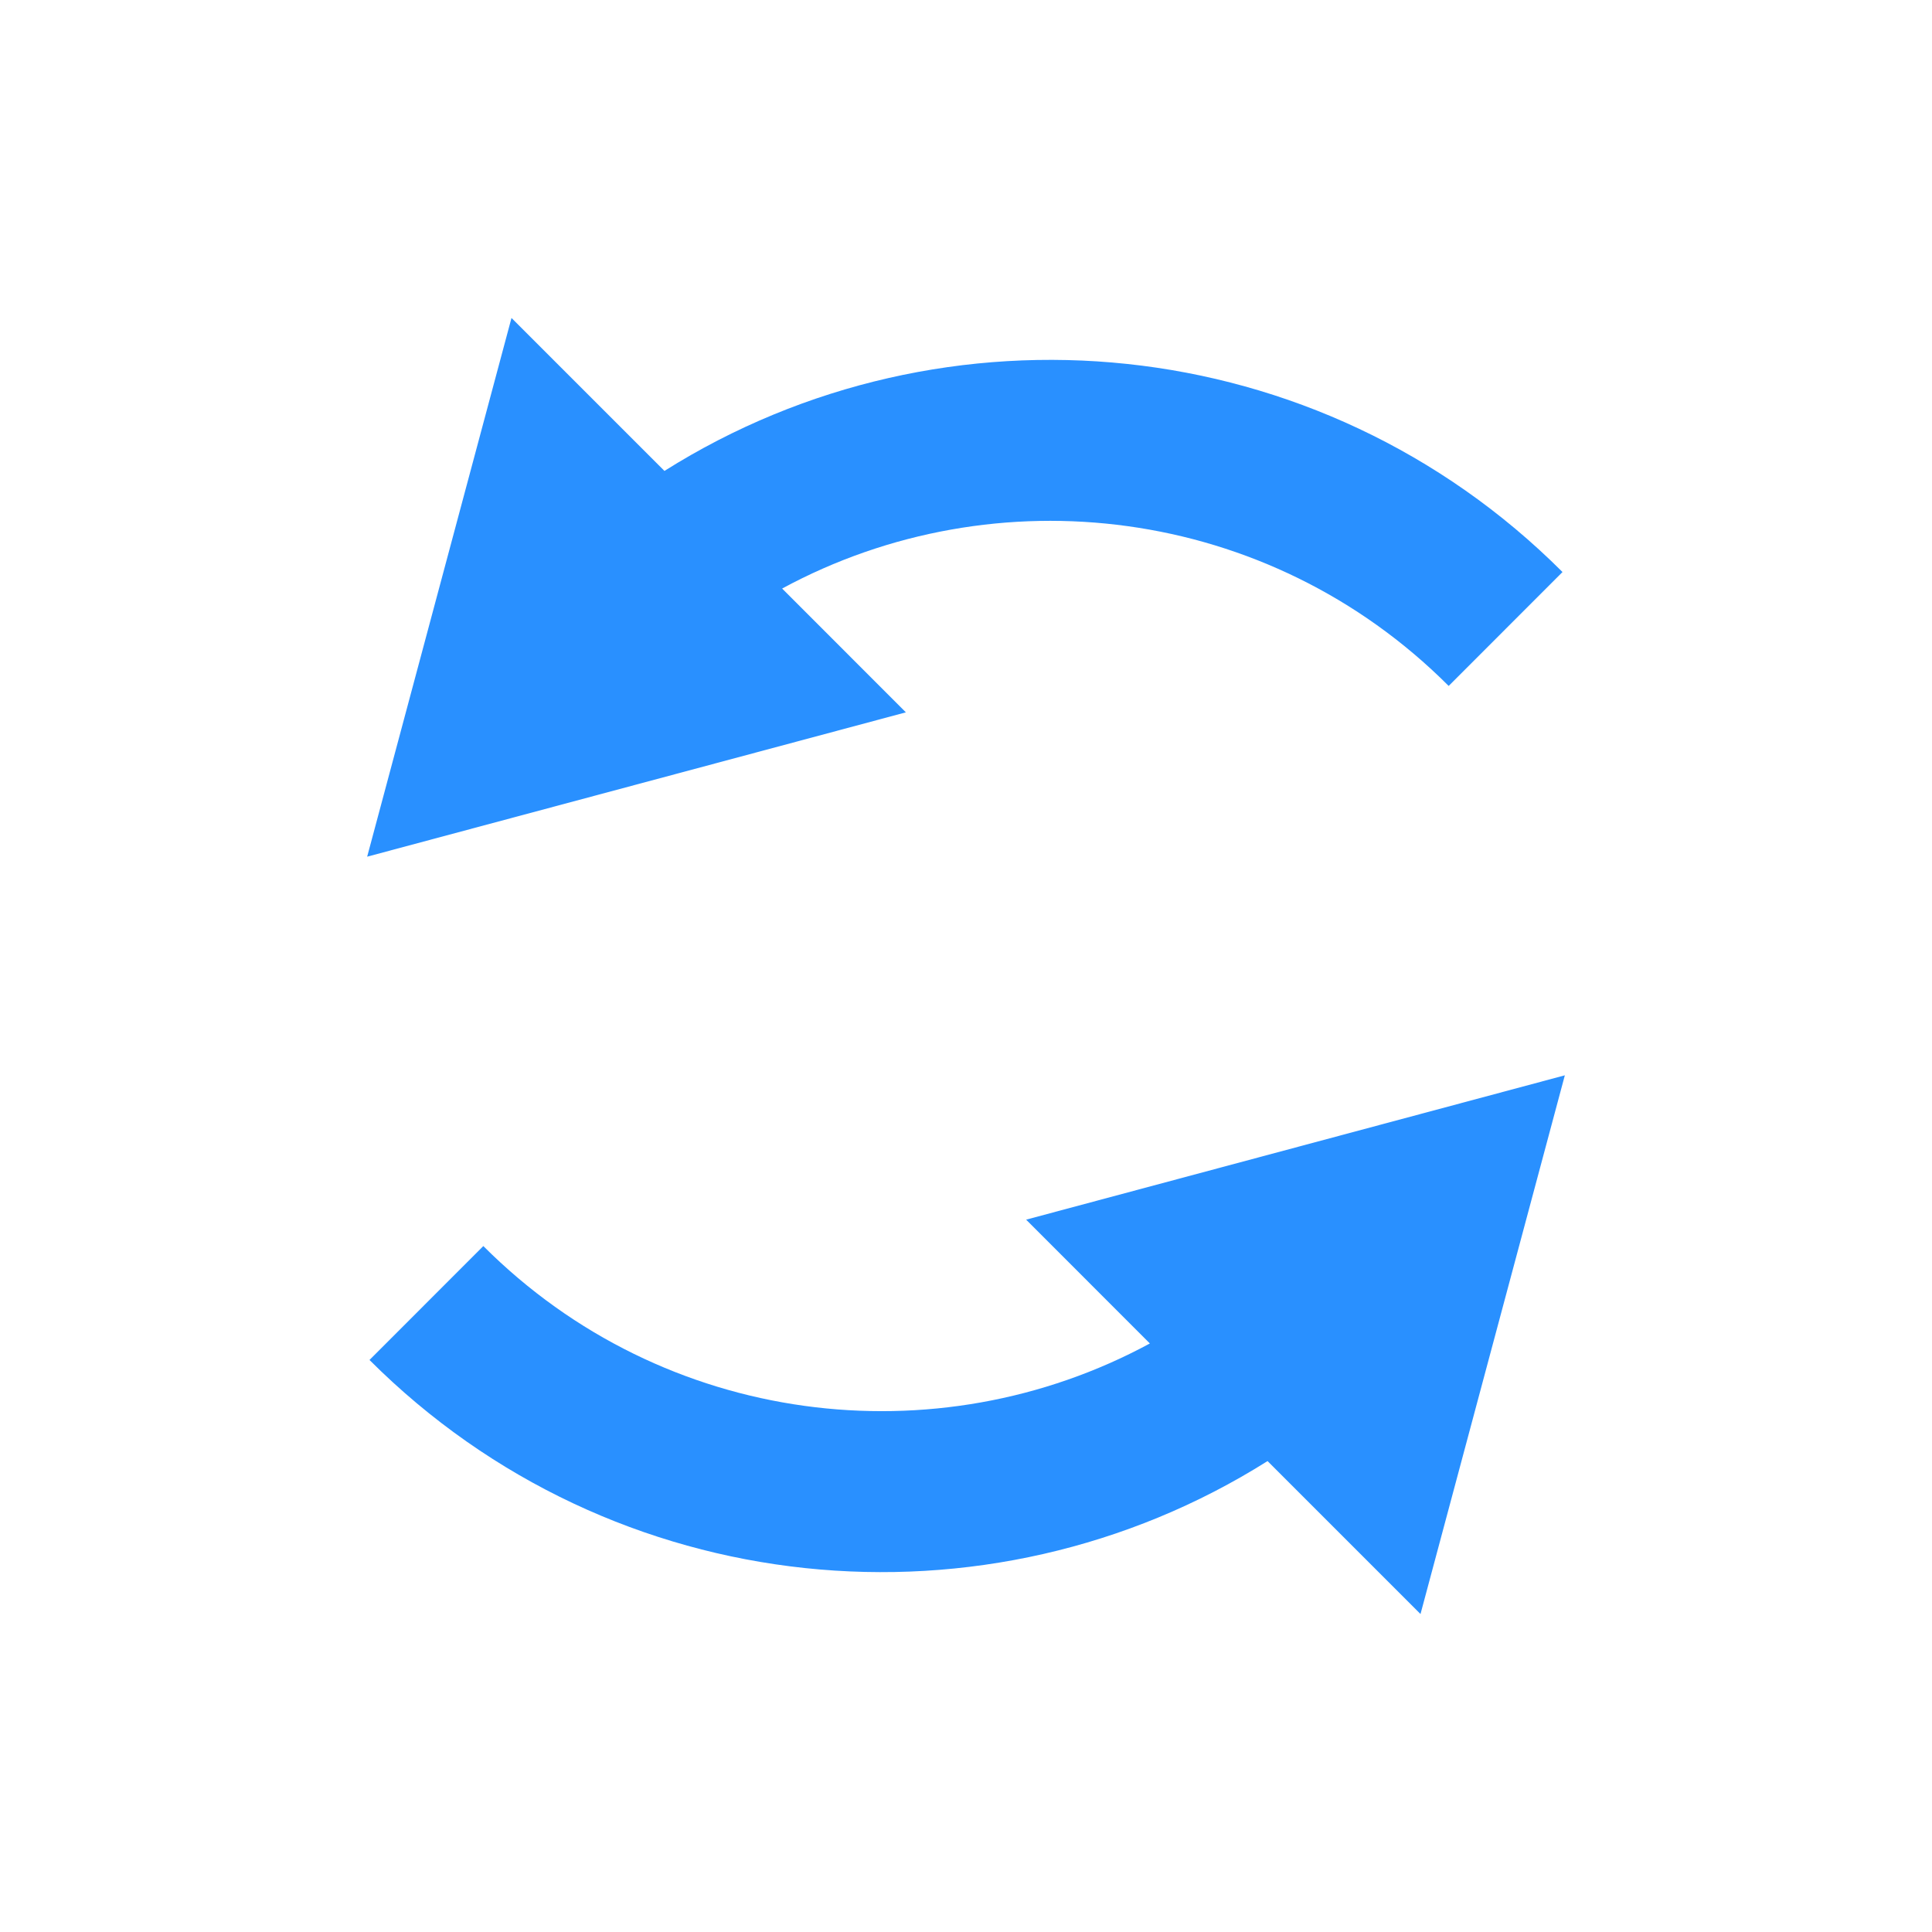
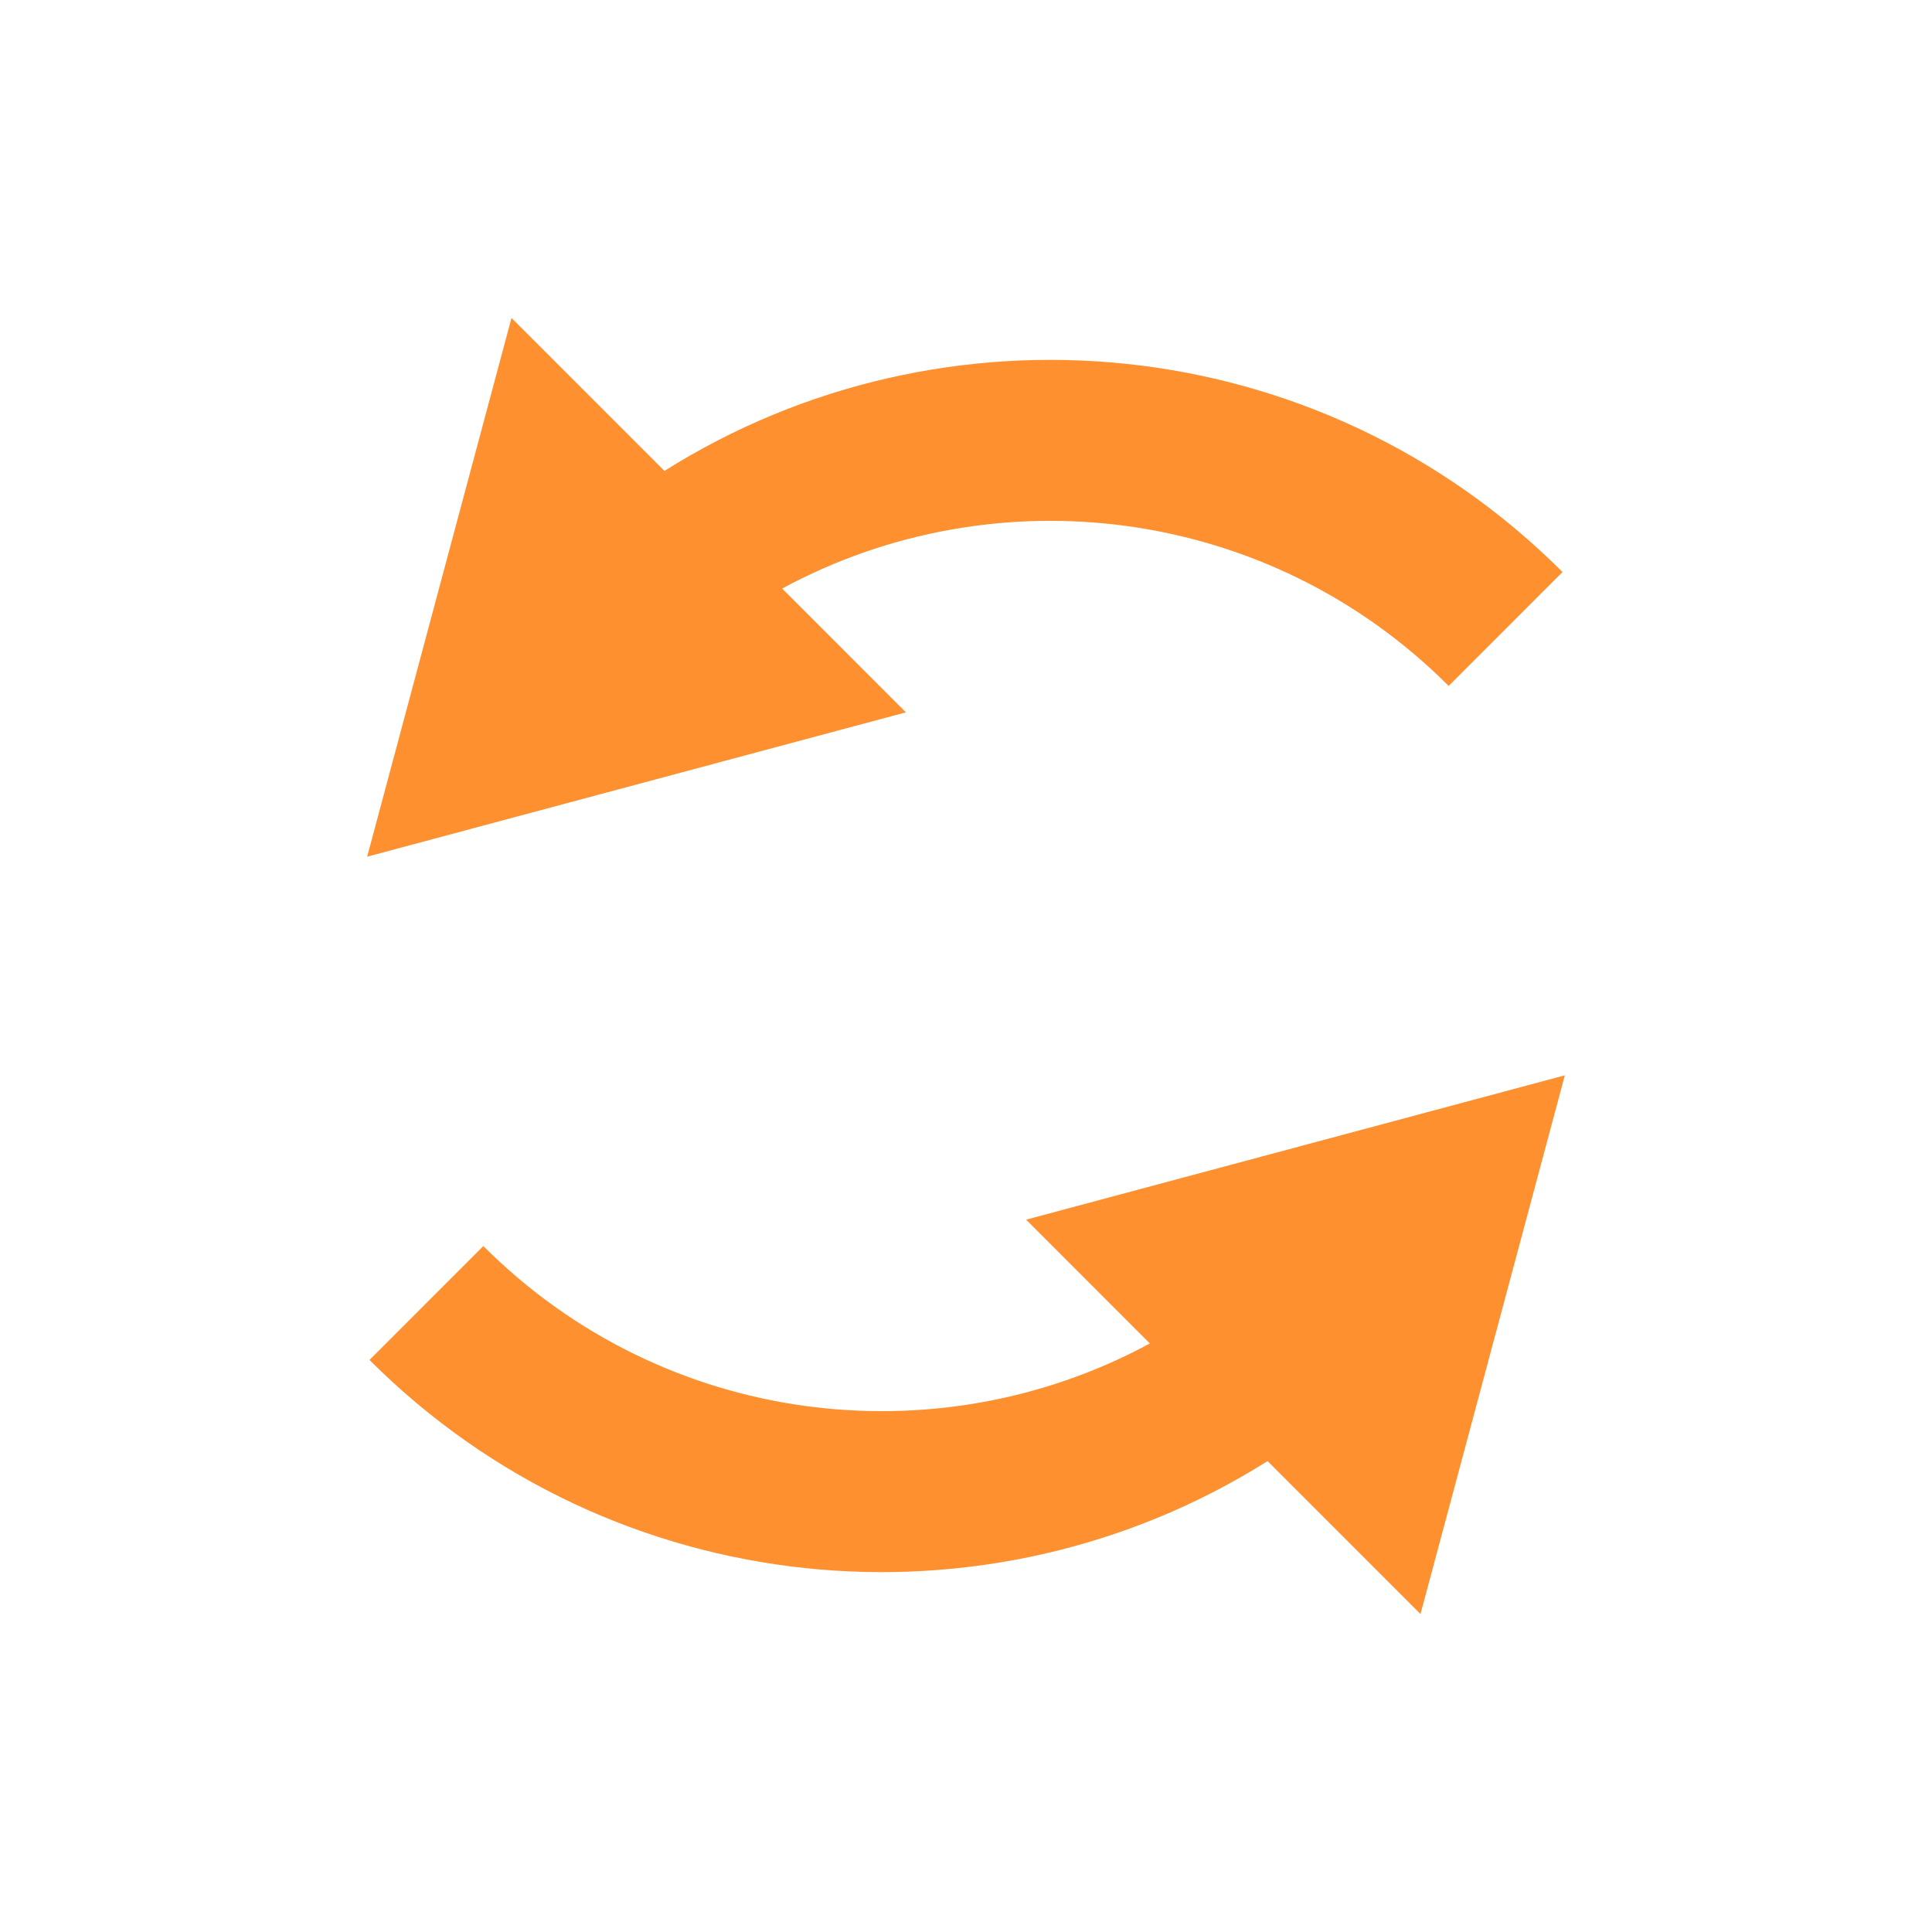
<svg xmlns="http://www.w3.org/2000/svg" width="24" height="24" viewBox="0 0 24 24" fill="none">
-   <path d="M4.561 10.642L6.354 3.95L8.254 5.85C11.731 3.659 16.381 4.078 19.41 7.106L17.996 8.521C15.754 6.278 12.369 5.875 9.716 7.311L11.253 8.849L4.561 10.642Z" fill="#2990ff" />
-   <path d="M19.439 13.358L17.646 20.05L15.746 18.15C12.269 20.341 7.619 19.922 4.59 16.894L6.004 15.479C8.246 17.722 11.631 18.125 14.284 16.689L12.747 15.151L19.439 13.358Z" fill="#2990ff" />
+   <path d="M4.561 10.642L6.354 3.95L8.254 5.85C11.731 3.659 16.381 4.078 19.41 7.106L17.996 8.521C15.754 6.278 12.369 5.875 9.716 7.311L11.253 8.849L4.561 10.642Z" fill="#fe9030" />
+   <path d="M19.439 13.358L17.646 20.05L15.746 18.15C12.269 20.341 7.619 19.922 4.59 16.894L6.004 15.479C8.246 17.722 11.631 18.125 14.284 16.689L12.747 15.151L19.439 13.358Z" fill="#fe9030" />
</svg>
